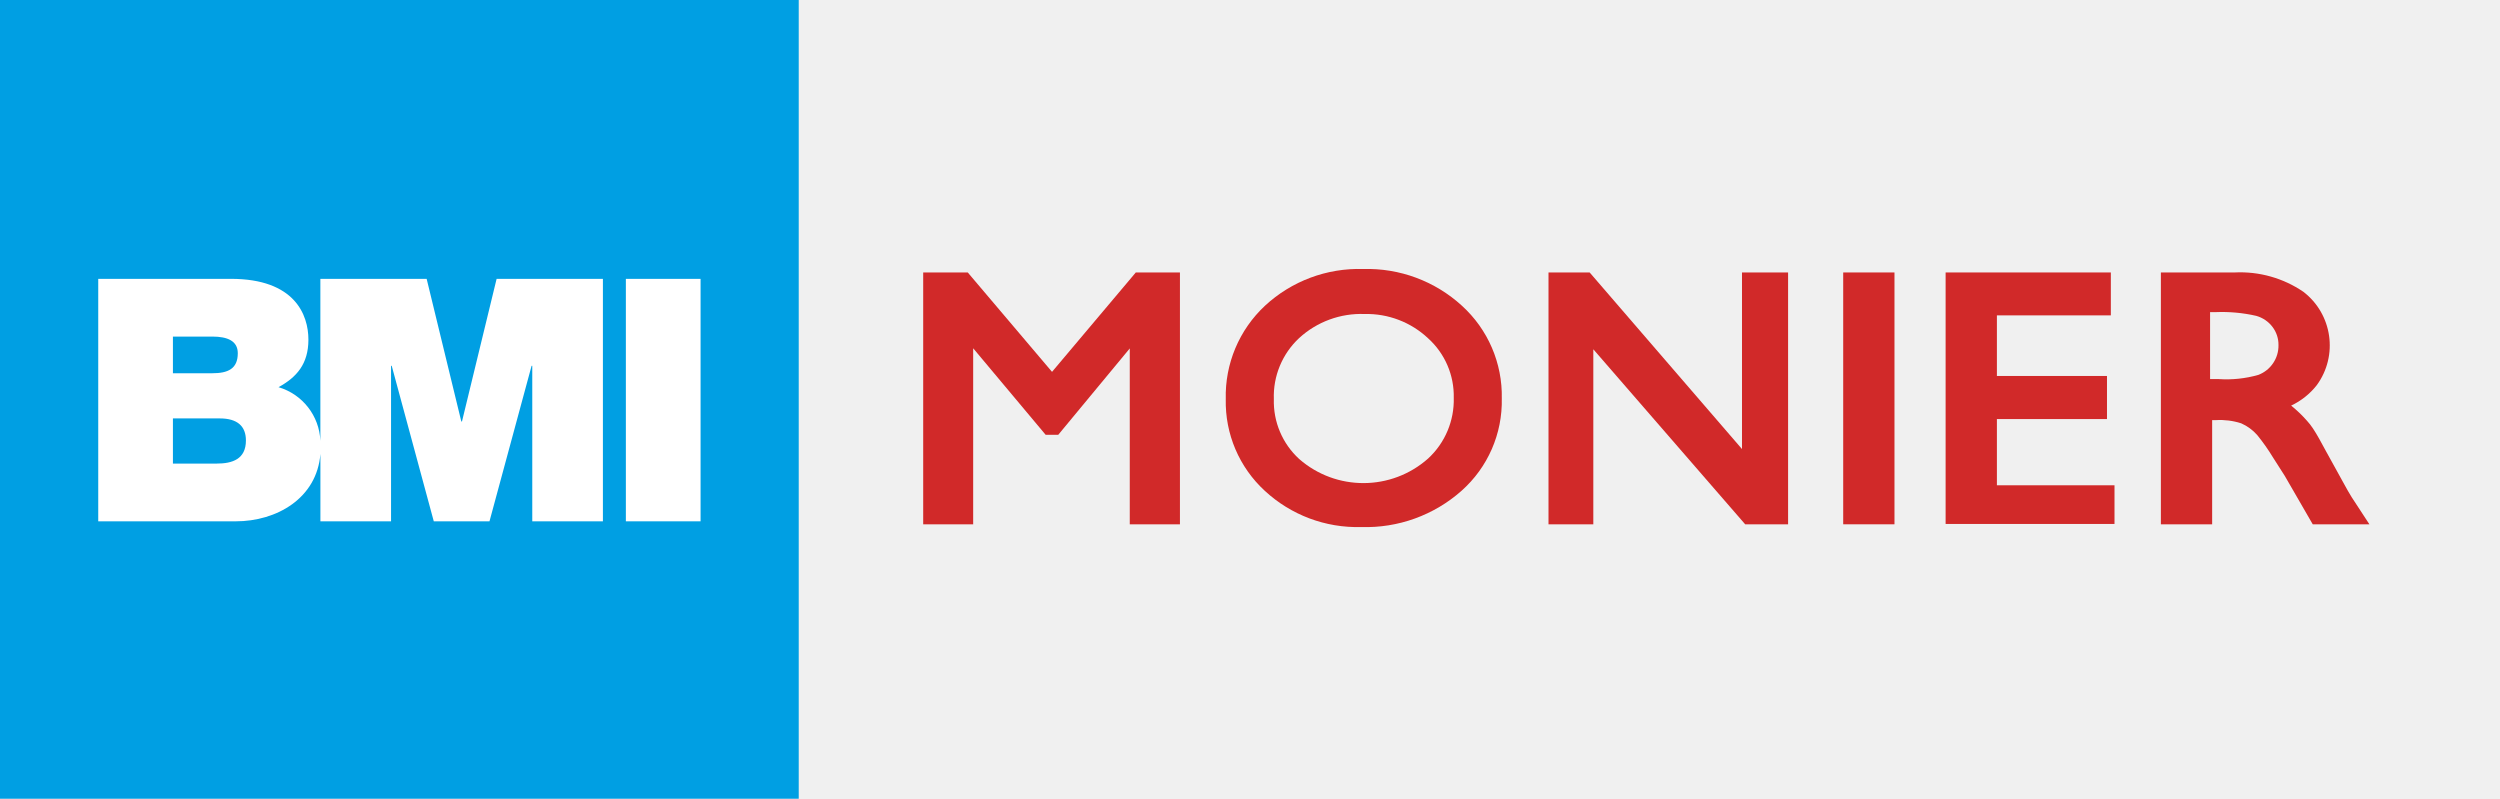
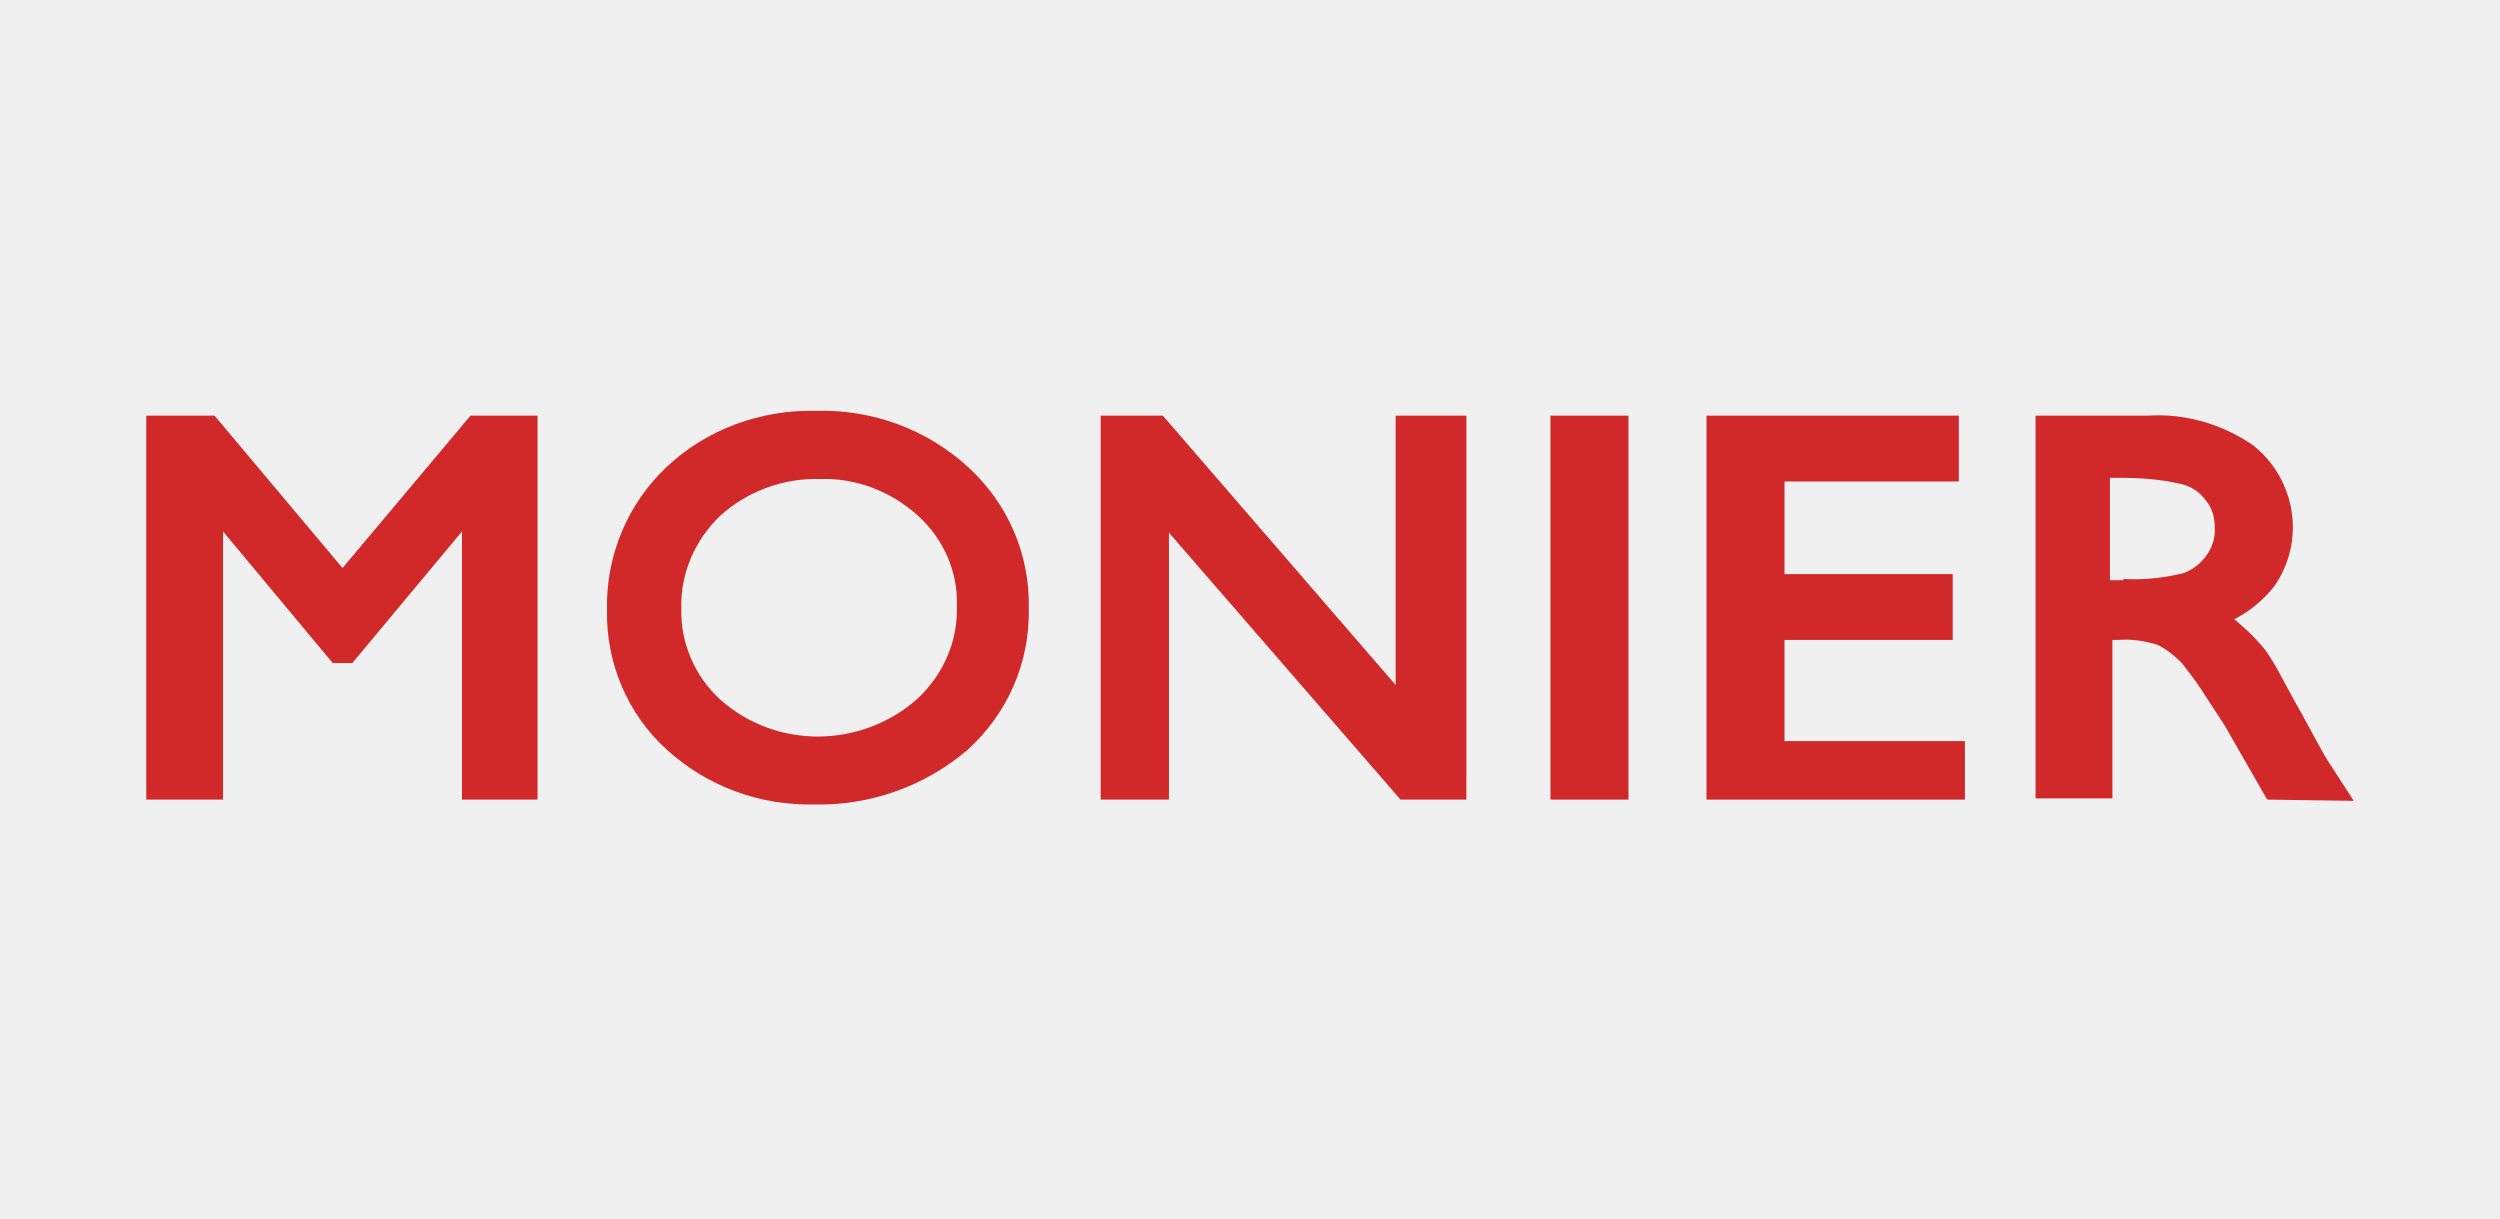
- <svg xmlns="http://www.w3.org/2000/svg" viewBox="0 0 313 100">
-   <g id="Monier" fill="#d12929">
-     <polygon points="141.447 65.643 141.447 43.622 132.493 54.437 130.915 54.437 121.841 43.604 121.841 65.643 115.584 65.643 115.584 34.112 121.163 34.112 131.714 46.556 142.202 34.112 147.728 34.112 147.728 65.643 141.447 65.643" />
-     <path d="M170.422,65.986a17.042,17.042,0,0,1-12.074-4.54,15.132,15.132,0,0,1-4.882-11.472,15.452,15.452,0,0,1,4.914-11.7,17.28,17.28,0,0,1,12.287-4.593,17.538,17.538,0,0,1,12.357,4.589,15.243,15.243,0,0,1,5,11.615,15.009,15.009,0,0,1-5.045,11.566A18.053,18.053,0,0,1,170.422,65.986Zm.419-26.672a11.485,11.485,0,0,0-8.2,3.022,9.971,9.971,0,0,0-3.156,7.638,9.778,9.778,0,0,0,3.166,7.487,12.217,12.217,0,0,0,16.159-.062,9.981,9.981,0,0,0,3.2-7.6,9.735,9.735,0,0,0-3.2-7.433A11.229,11.229,0,0,0,170.841,39.314Z" />
-     <polygon points="218.497 65.643 199.483 43.729 199.483 65.643 193.873 65.643 193.873 34.112 199.024 34.112 218.098 56.221 218.098 34.112 223.869 34.112 223.869 65.643 218.497 65.643" />
-     <rect x="230.769" y="34.112" width="6.42" height="31.53" />
-     <polygon points="243.591 65.599 243.591 34.112 264.277 34.112 264.277 39.485 250.011 39.485 250.011 47.072 263.795 47.072 263.795 52.467 250.011 52.467 250.011 60.758 264.735 60.758 264.735 65.599 243.591 65.599" />
-     <path d="M289.555,65.643l-3.5-6.059-1.477-2.313a24.845,24.845,0,0,0-1.988-2.819A5.819,5.819,0,0,0,280.6,53a8.651,8.651,0,0,0-3.184-.4h-.455V65.643h-6.419V34.112h9.234a14.044,14.044,0,0,1,8.6,2.416,8.457,8.457,0,0,1,1.681,11.7,8.91,8.91,0,0,1-3.206,2.553,16.077,16.077,0,0,1,1.973,1.888c1.064,1.127,1.9,3.017,3.471,5.78,1,1.77,1.5,2.784,2.128,3.787l2.226,3.408ZM277.789,47.462a14.52,14.52,0,0,0,4.962-.527,3.918,3.918,0,0,0,2.515-3.744,3.679,3.679,0,0,0-.732-2.239,3.861,3.861,0,0,0-2.068-1.411,19.366,19.366,0,0,0-5.084-.462h-.68v8.383Z" />
-   </g>
-   <g id="BMI_Block">
-     <rect width="100" height="100" fill="#009fe3" />
-     <g fill="white">
-       <path d="M62.176,34.911,57.84,52.77h-.084L53.417,34.911H40.11v20.28a7.315,7.315,0,0,0-5.239-6.716c2.255-1.235,3.742-2.891,3.742-5.953,0-3.1-1.7-7.611-9.693-7.611H12.3V65.27H29.515c5.121,0,10.16-2.878,10.6-8.443V65.27h8.844V45.8h.084L54.31,65.27h6.973L66.555,45.8h.085V65.27h8.844V34.911ZM21.65,42.139h4.933c1.913,0,3.188.554,3.188,2.084,0,1.956-1.233,2.507-3.188,2.507H21.65Zm5.485,15.9H21.65V52.386h5.867c2.211,0,3.272.978,3.272,2.763,0,2.339-1.7,2.891-3.655,2.891" />
-       <rect x="78.358" y="34.914" width="9.354" height="30.356" />
-     </g>
+ <svg xmlns="http://www.w3.org/2000/svg" version="1.1" id="Layer_1" x="0px" y="0px" viewBox="0 0 205.1 100" style="enable-background:new 0 0 205.1 100;" xml:space="preserve">
+   <style type="text/css">
+ 	.st0{fill:#D12929;}
+ </style>
+   <g id="Monier">
+     <polygon class="st0" points="37.9,65.6 37.9,43.6 28.9,54.4 27.3,54.4 18.3,43.6 18.3,65.6 12,65.6 12,34.1 17.6,34.1 28.1,46.6    38.6,34.1 44.1,34.1 44.1,65.6  " />
+     <path class="st0" d="M66.8,66c-4.5,0.1-8.8-1.5-12.1-4.5c-3.2-2.9-5-7.1-4.9-11.5c-0.1-4.4,1.7-8.7,4.9-11.7   c3.3-3.1,7.7-4.7,12.3-4.6c4.6-0.1,9,1.5,12.4,4.6c3.3,3,5.1,7.2,5,11.6c0.1,4.4-1.7,8.6-5,11.6C75.9,64.5,71.4,66.1,66.8,66z    M67.3,39.3c-3-0.1-6,1-8.2,3c-2.1,2-3.3,4.8-3.2,7.6c-0.1,2.8,1.1,5.6,3.2,7.5c4.6,4.1,11.6,4,16.2-0.1c2.1-2,3.3-4.7,3.2-7.6   c0.1-2.8-1.1-5.5-3.2-7.4C73.1,40.3,70.2,39.2,67.3,39.3z" />
+     <polygon class="st0" points="114.9,65.6 95.9,43.7 95.9,65.6 90.3,65.6 90.3,34.1 95.4,34.1 114.5,56.2 114.5,34.1 120.3,34.1    120.3,65.6  " />
+     <rect x="127.2" y="34.1" class="st0" width="6.4" height="31.5" />
+     <polygon class="st0" points="140,65.6 140,34.1 160.7,34.1 160.7,39.5 146.4,39.5 146.4,47.1 160.2,47.1 160.2,52.5 146.4,52.5    146.4,60.8 161.2,60.8 161.2,65.6  " />
+     <path class="st0" d="M186,65.6l-3.5-6.1l-1.5-2.3c-0.6-1-1.3-1.9-2-2.8c-0.6-0.6-1.2-1.1-2-1.5c-1-0.3-2.1-0.5-3.2-0.4h-0.5v13H167   V34.1h9.2c3.1-0.2,6.1,0.7,8.6,2.4c3.6,2.8,4.4,8,1.7,11.7c-0.9,1.1-2,2-3.2,2.6c0.7,0.6,1.4,1.2,2,1.9c1.1,1.1,1.9,3,3.5,5.8   c1,1.8,1.5,2.8,2.1,3.8l2.2,3.4L186,65.6z M174.2,47.5c1.7,0.1,3.4-0.1,5-0.5c1.5-0.6,2.6-2.1,2.5-3.7c0-0.8-0.2-1.6-0.7-2.2   c-0.5-0.7-1.2-1.2-2.1-1.4c-1.7-0.4-3.4-0.5-5.1-0.5h-0.7v8.4H174.2z" />
  </g>
</svg>
